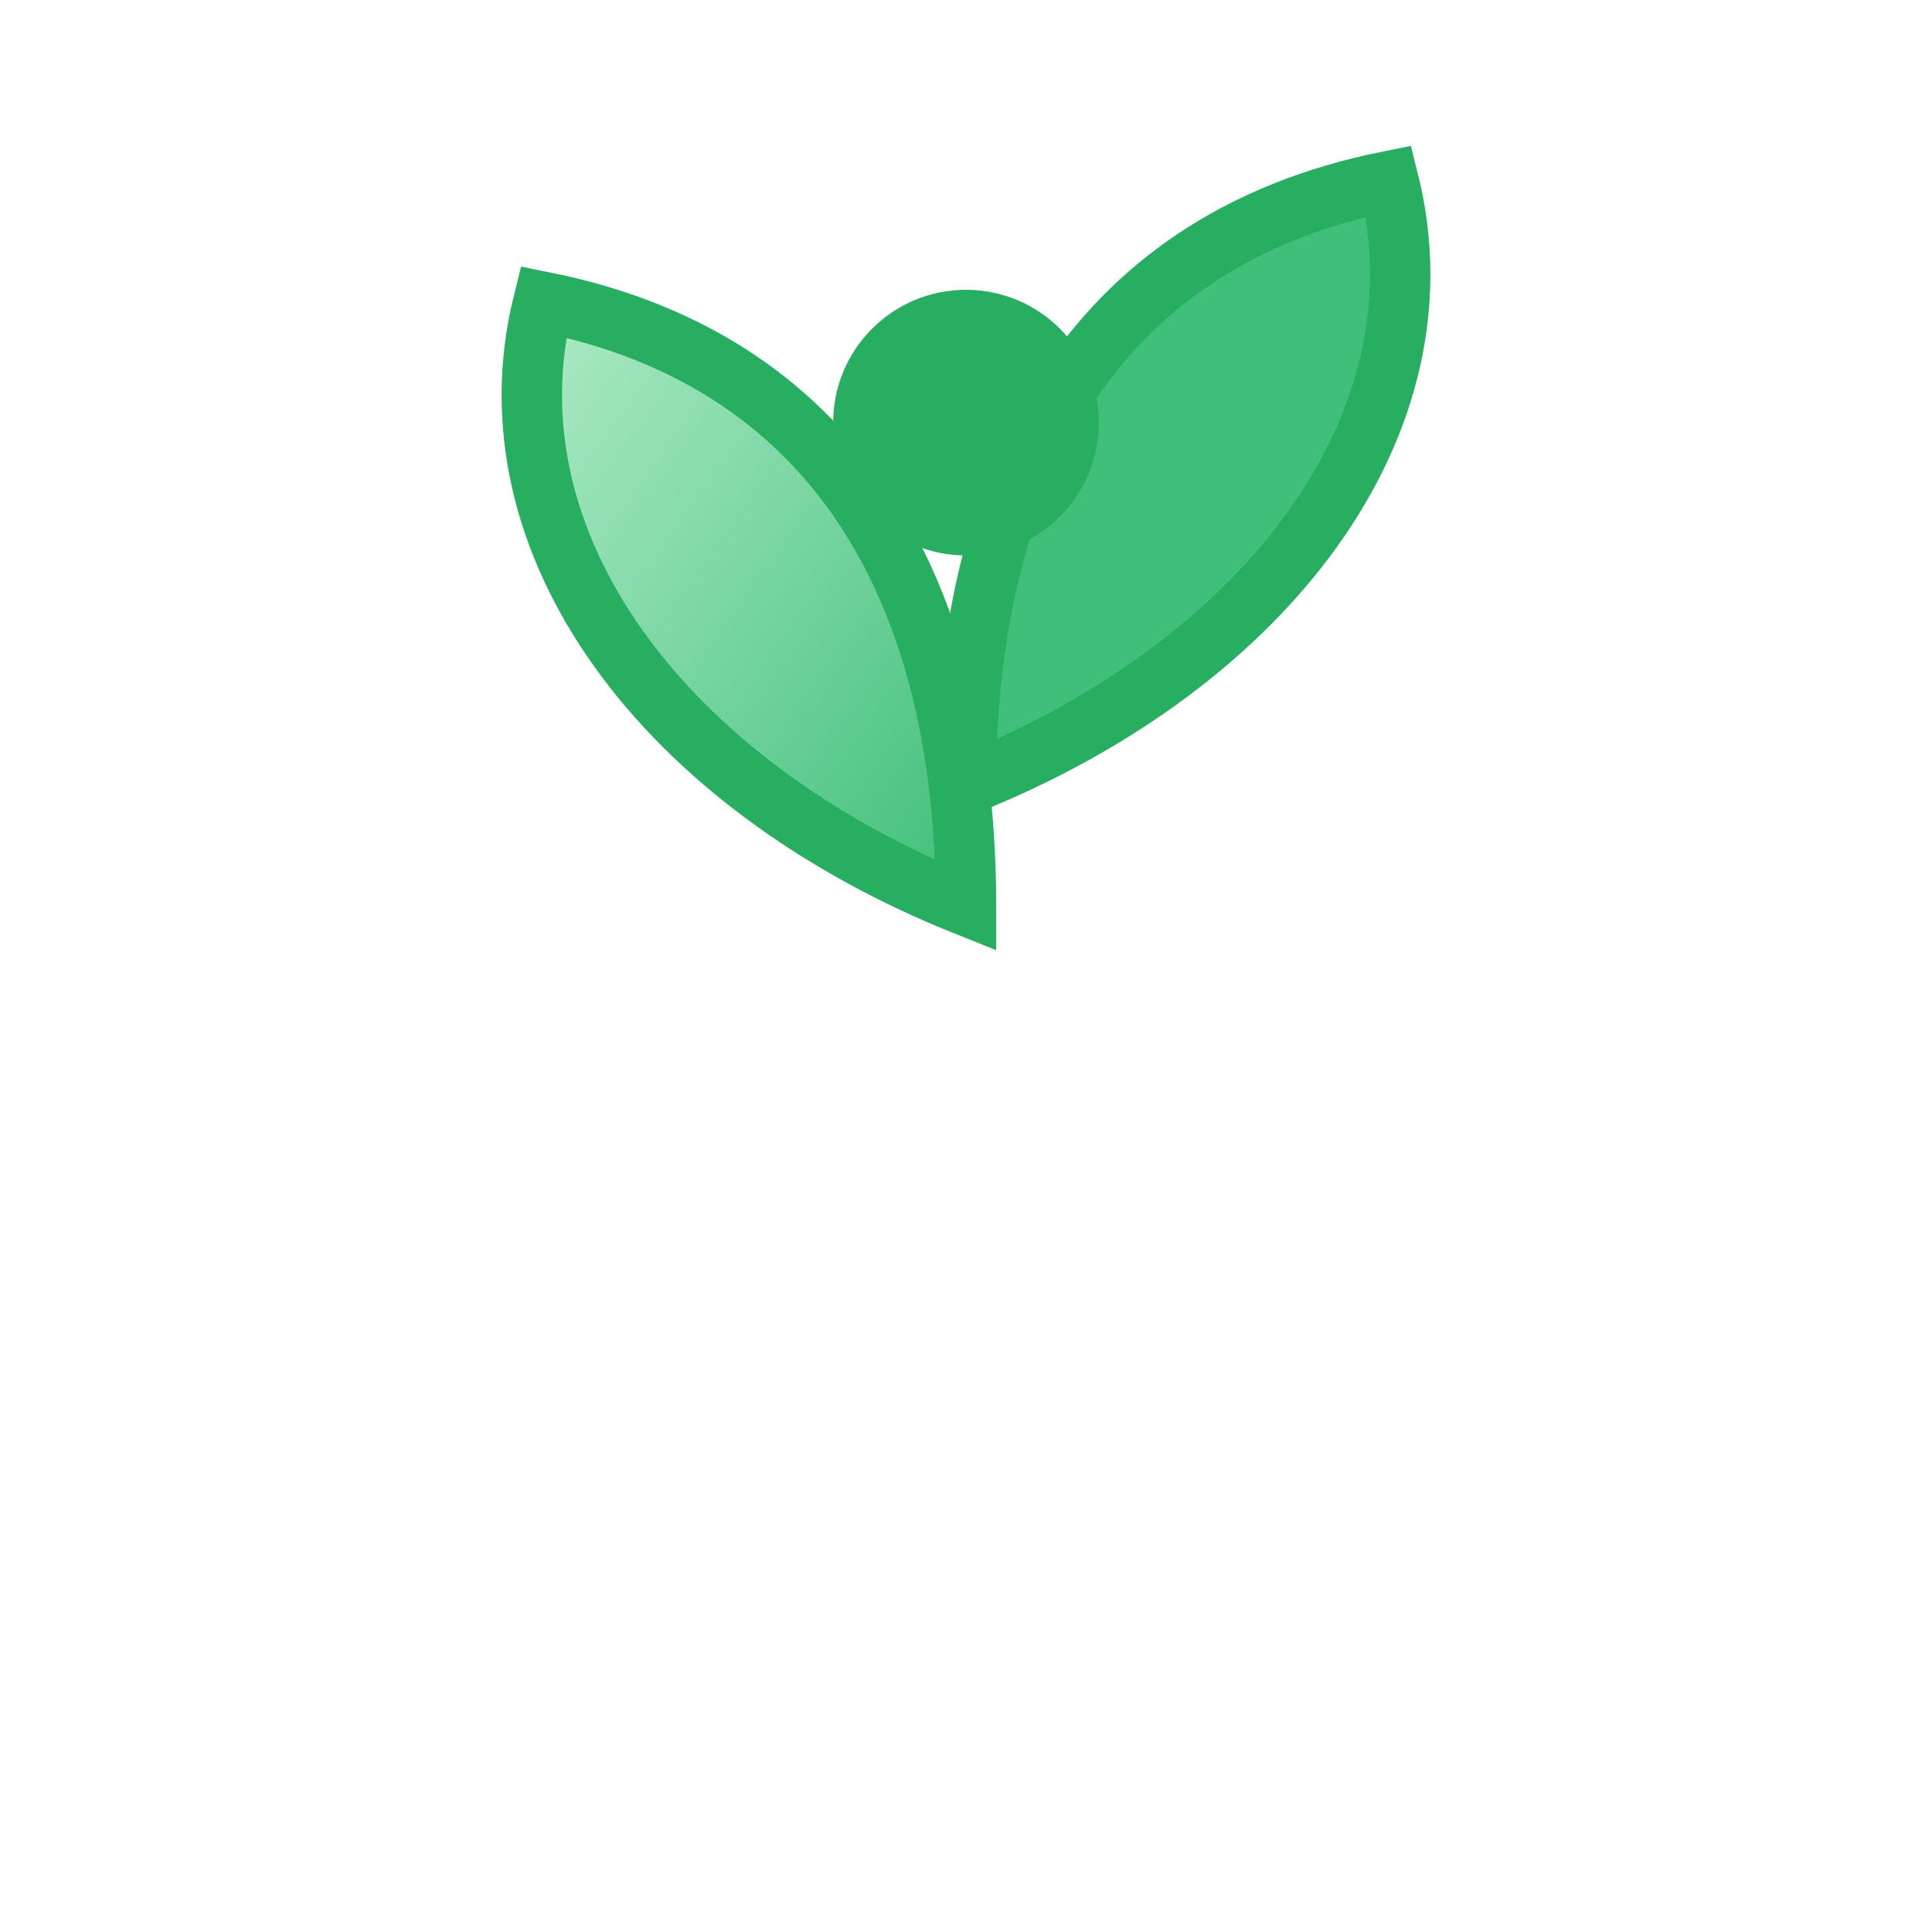
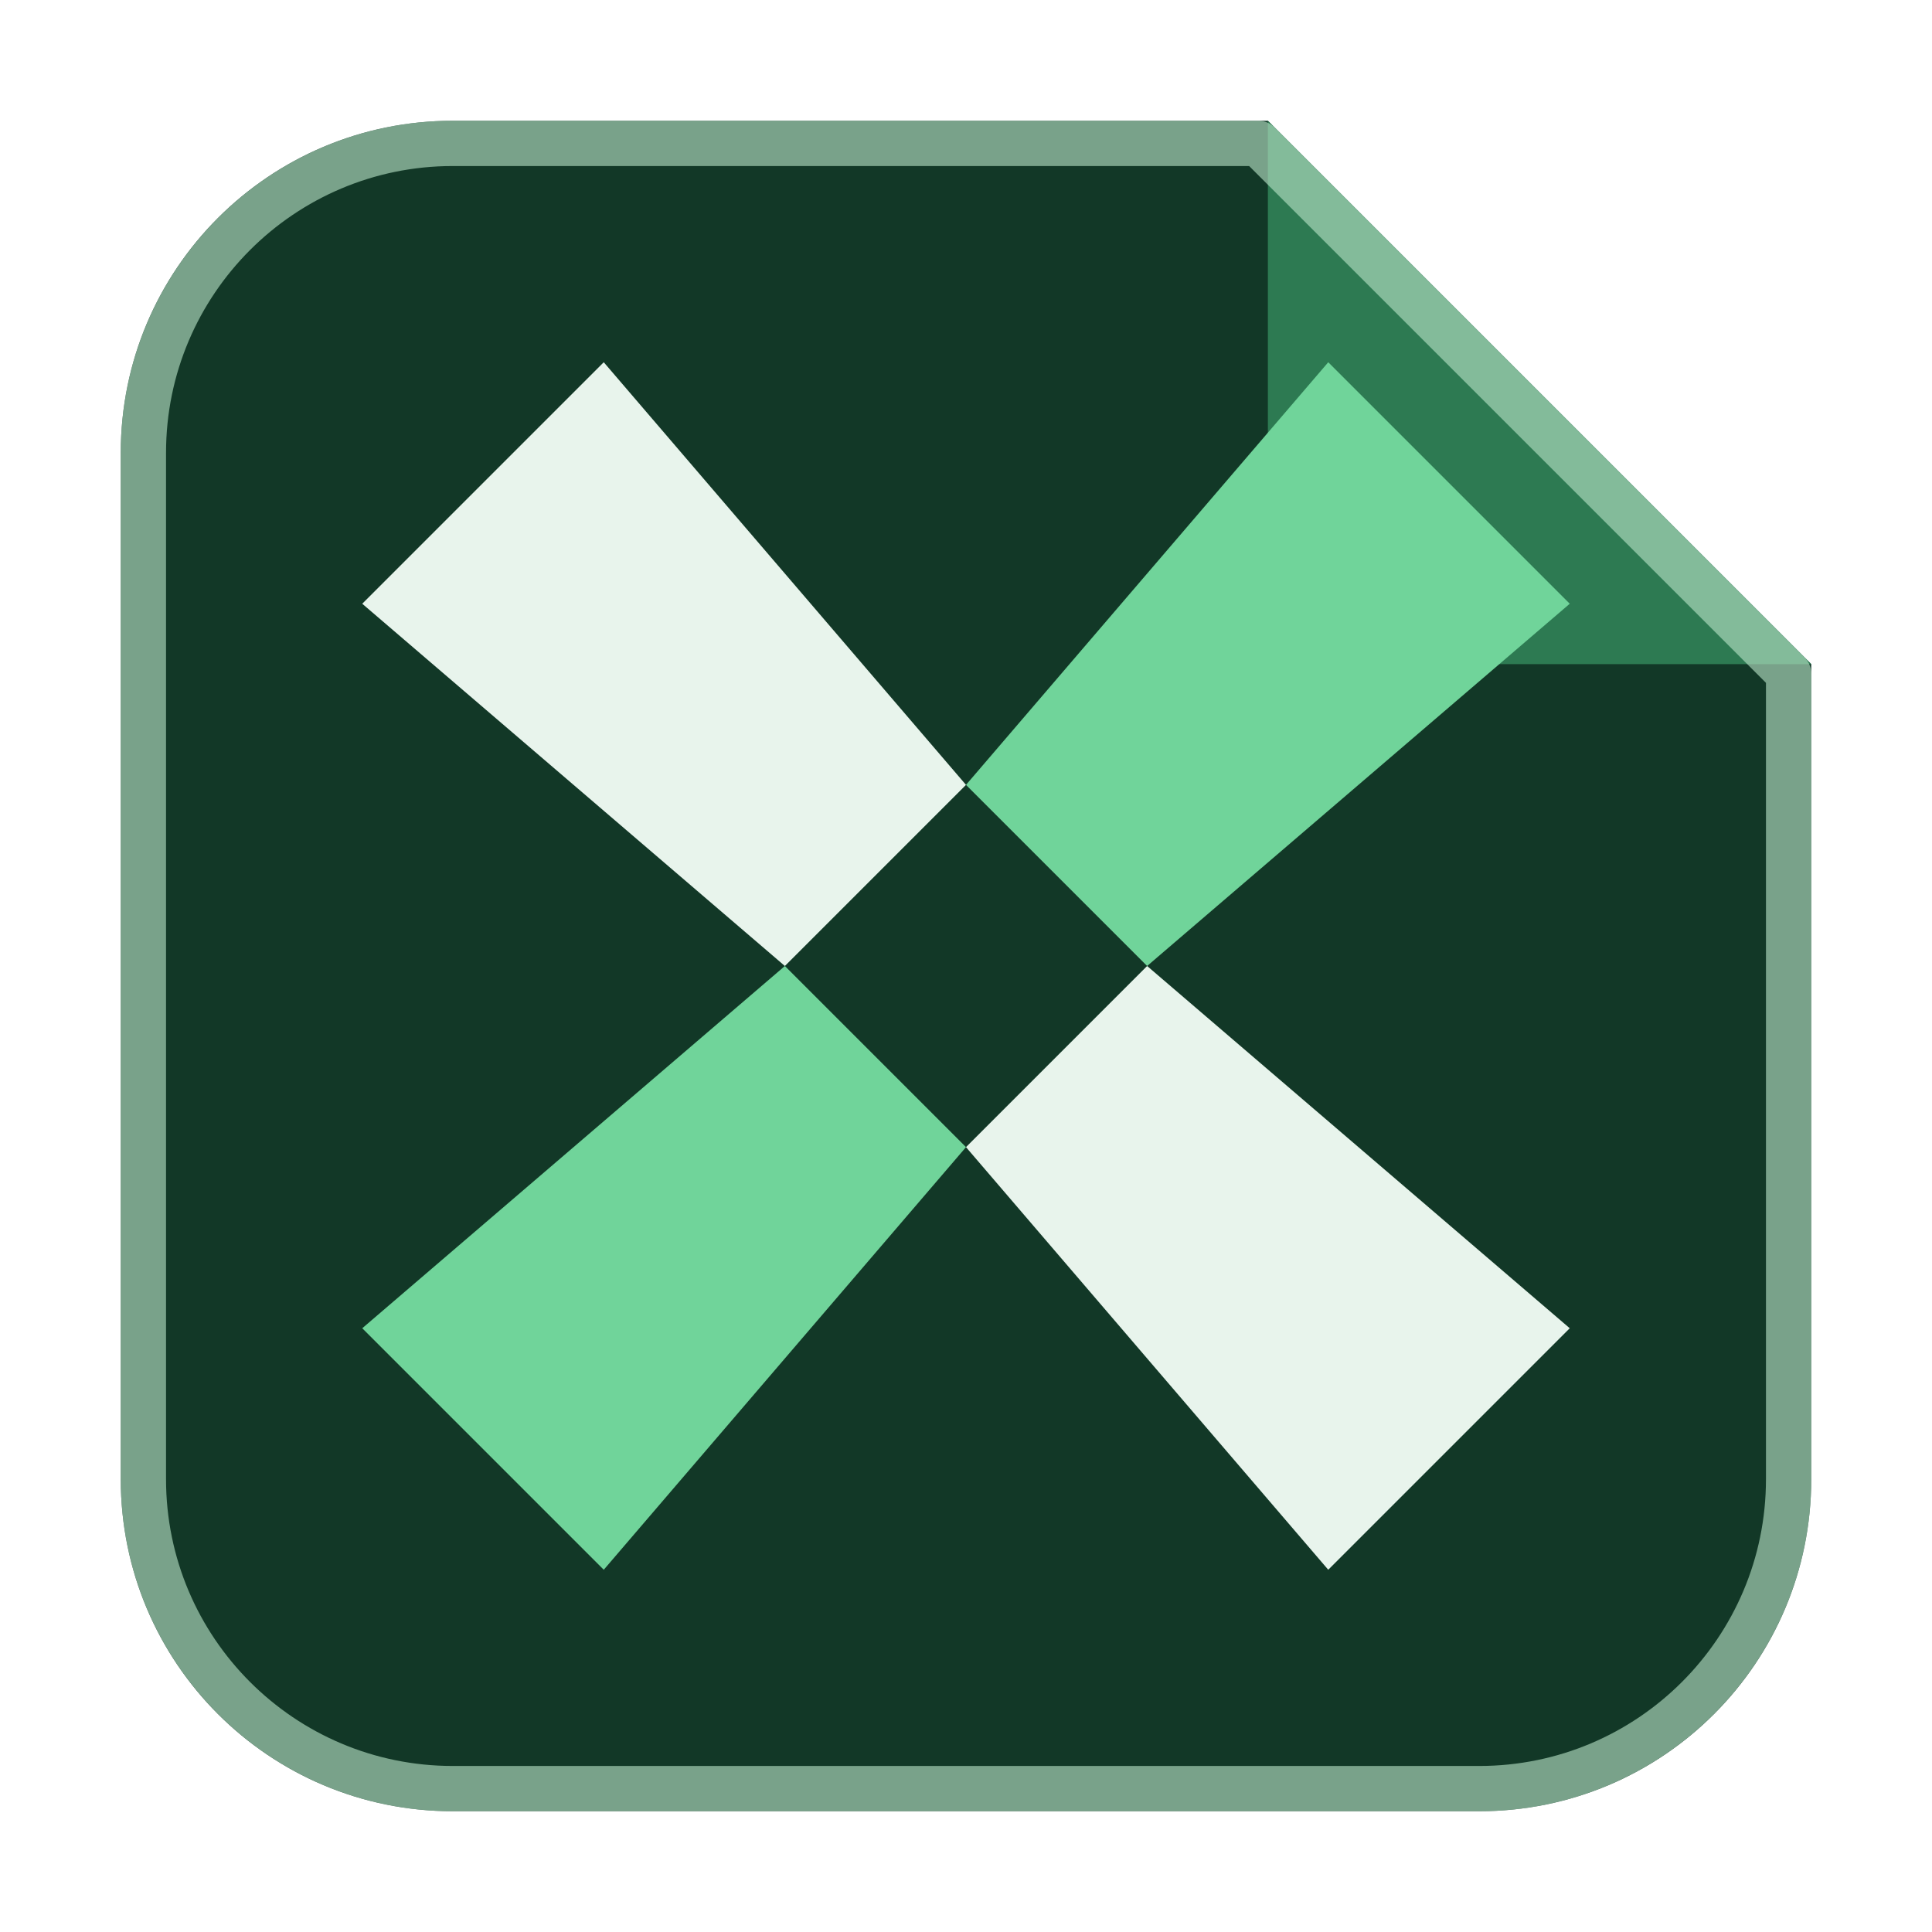
- <svg xmlns="http://www.w3.org/2000/svg" viewBox="0 0 32 32" width="32" height="32">
-   <defs>
-     <linearGradient id="emerald" x1="0%" y1="0%" x2="100%" y2="100%">
-       <stop offset="0%" stop-color="#6dd4a0" />
-       <stop offset="50%" stop-color="#27AE60" />
-       <stop offset="100%" stop-color="#1e9450" />
-     </linearGradient>
-     <linearGradient id="leaf-light" x1="0%" y1="0%" x2="100%" y2="100%">
-       <stop offset="0%" stop-color="#aeeac7" />
-       <stop offset="100%" stop-color="#40bf7a" />
-     </linearGradient>
-     <style>
-       @media (prefers-color-scheme: dark) {
-         .stem { stroke: #6dd4a0; }
-         .leaf-l { fill: url(#leaf-light); }
-         .leaf-r { fill: #40bf7a; }
-         .bud { fill: #6dd4a0; }
-       }
-     </style>
-   </defs>
-   <path class="stem" d="M16 28 C16 22 16 14 16 8" fill="none" stroke="url(#emerald)" stroke-width="2.8" stroke-linecap="round" />
-   <path class="leaf-l" d="M16 15 C11 13 8 9 9 5 C14 6 16 10 16 15 Z" fill="url(#leaf-light)" stroke="#27AE60" stroke-width="1" />
-   <path class="leaf-r" d="M16 13 C21 11 24 7 23 3 C18 4 16 8 16 13 Z" fill="#40bf7a" stroke="#27AE60" stroke-width="1" />
-   <circle class="bud" cx="16" cy="7" r="2.2" fill="#27AE60" />
+ <svg xmlns="http://www.w3.org/2000/svg" viewBox="0 0 64 64" width="64" height="64" role="img" aria-labelledby="favicon-title" shape-rendering="geometricPrecision">
+   <path d="M15 4h27l18 18v27c0 6.08-4.92 11-11 11H15C8.92 60 4 55.08 4 49V15C4 8.92 8.92 4 15 4Z" fill="#123827" />
+   <path d="M42 4v11c0 3.87 3.13 7 7 7h11L42 4Z" fill="#2D7A52" />
+   <path d="M15 4.75h26.69l17.56 17.56V49c0 5.66-4.59 10.25-10.25 10.25H15C9.34 59.25 4.75 54.66 4.75 49V15C4.75 9.34 9.34 4.75 15 4.75Z" fill="none" stroke="#B8E4C7" stroke-width="1.5" stroke-linejoin="round" opacity="0.62" />
+   <path d="M20 12 32 26 26 32 12 20Z" fill="#E8F4EC" />
+   <path d="m38 32 14 12-8 8-12-14Z" fill="#E8F4EC" />
+   <path d="m44 12 8 8-14 12-6-6Z" fill="#70D49A" />
+   <path d="m26 32 6 6-12 14-8-8Z" fill="#70D49A" />
</svg>
